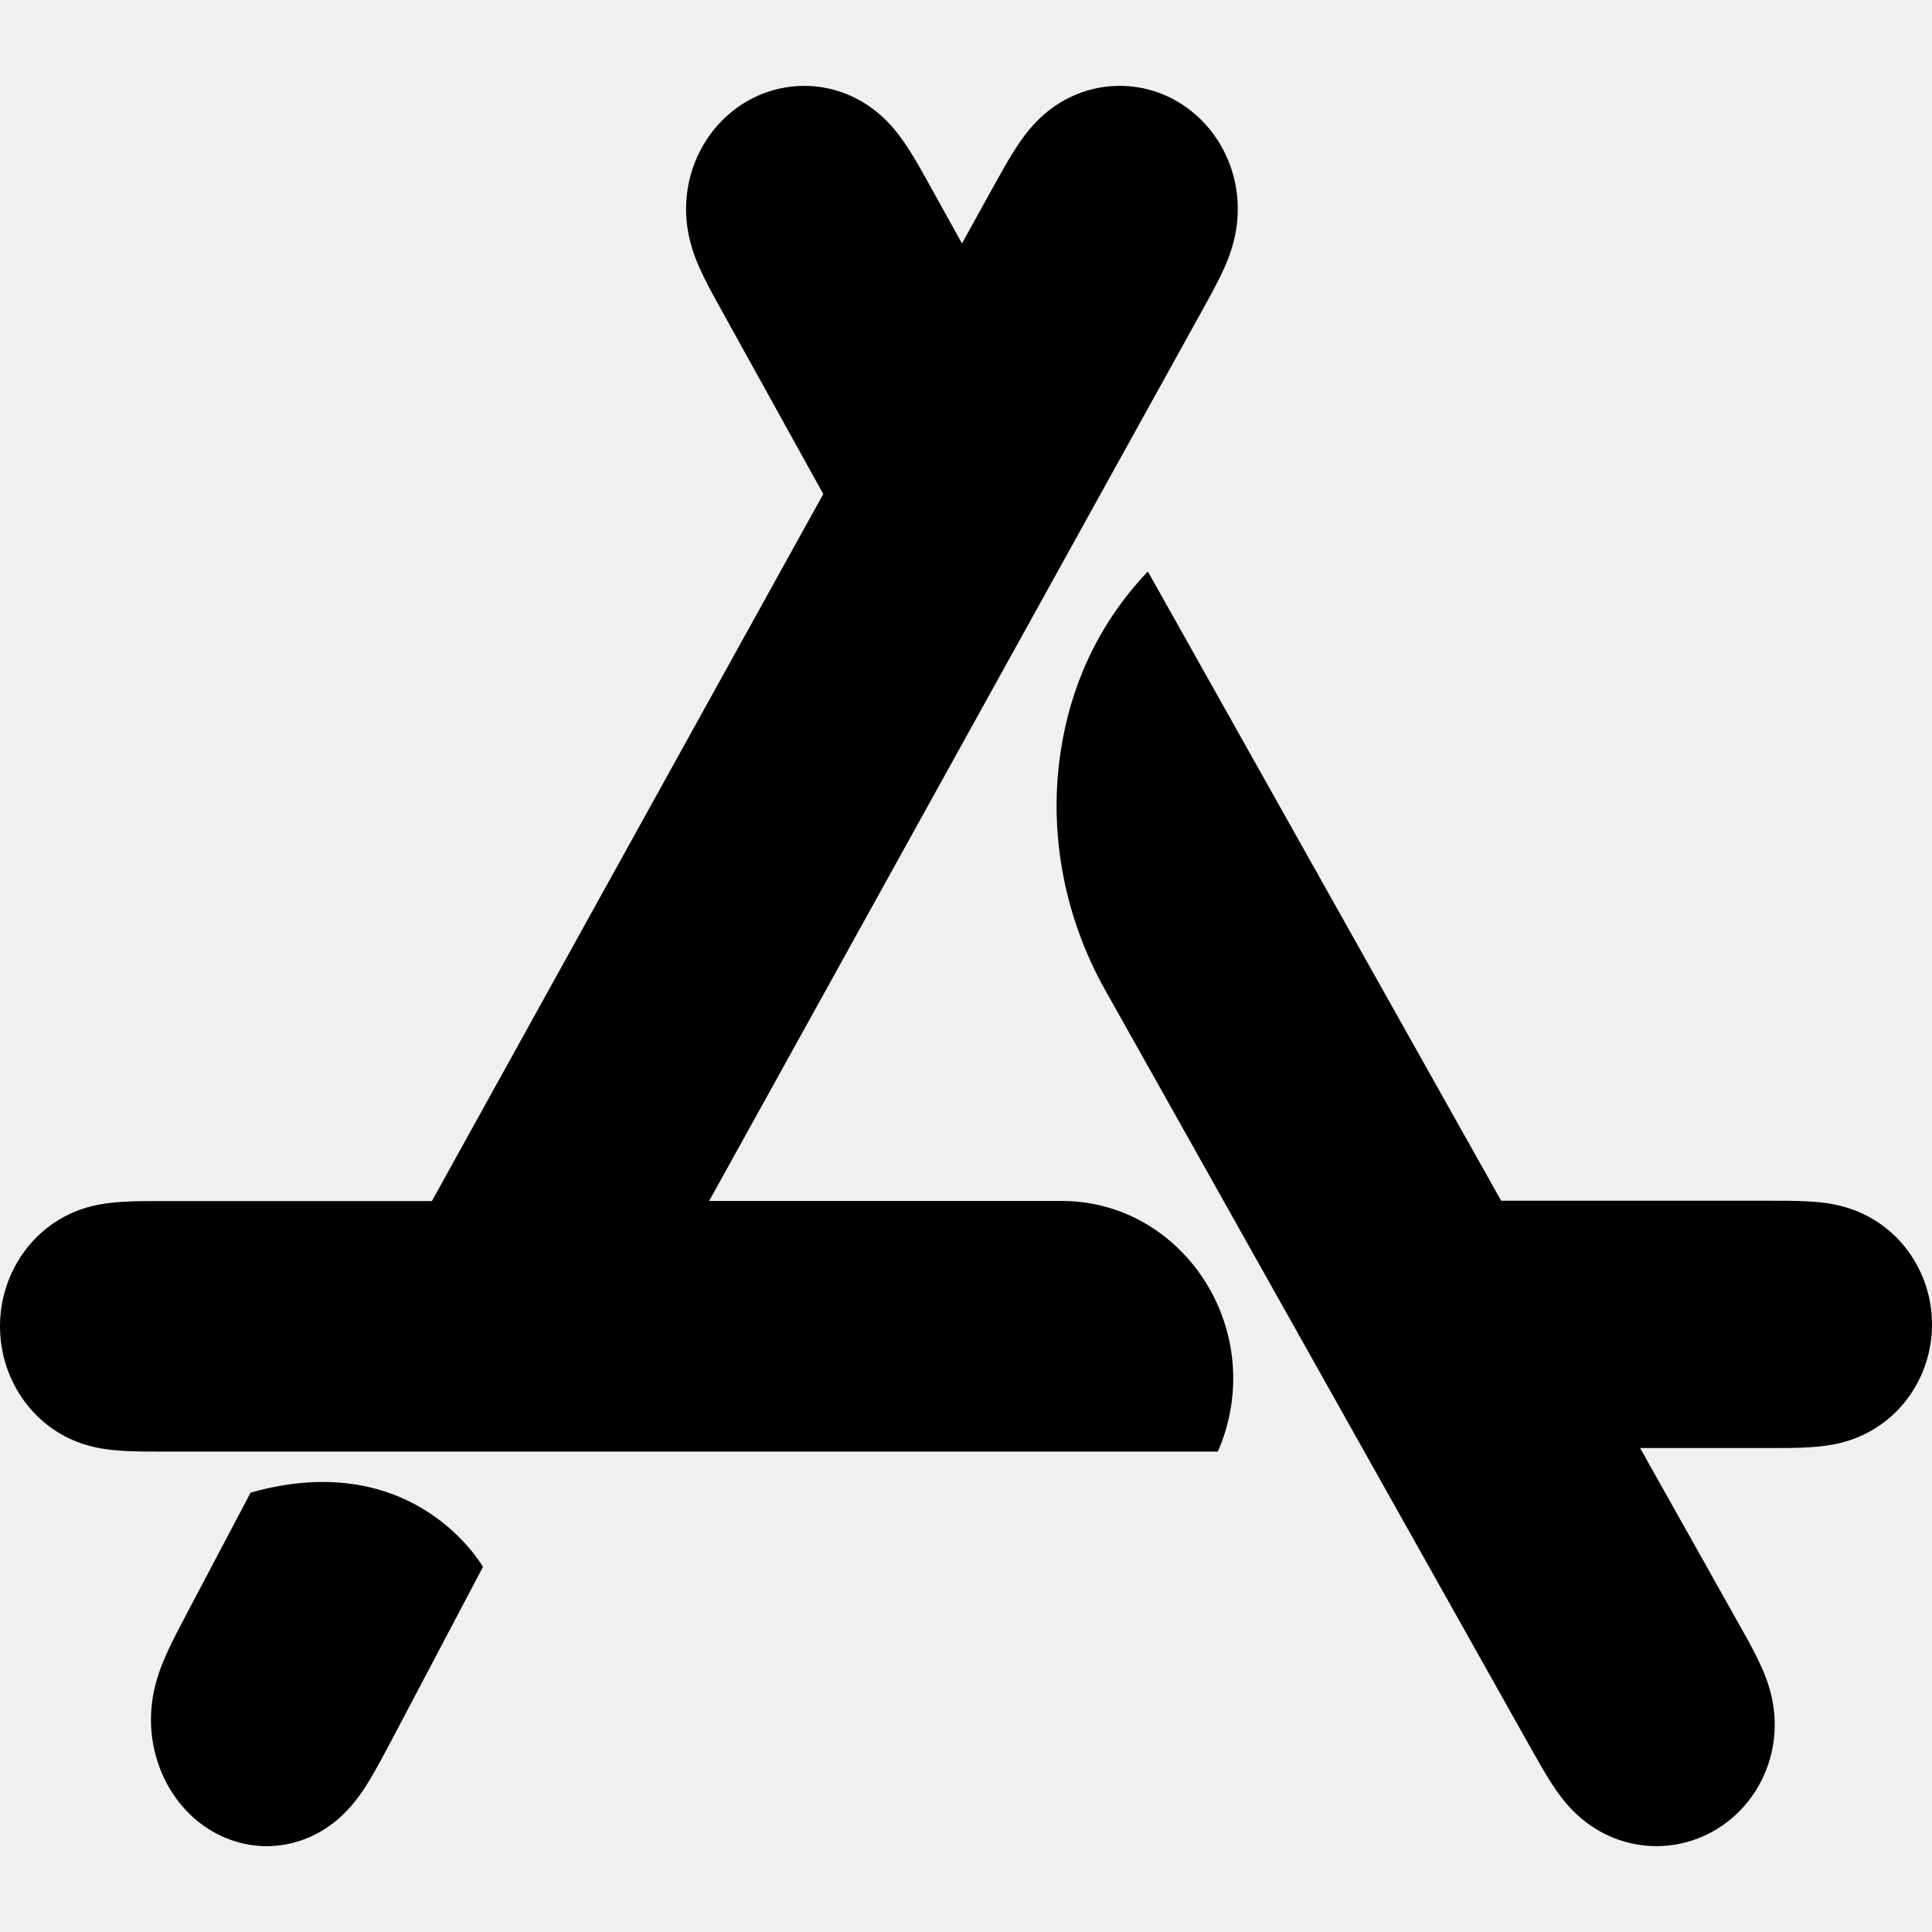
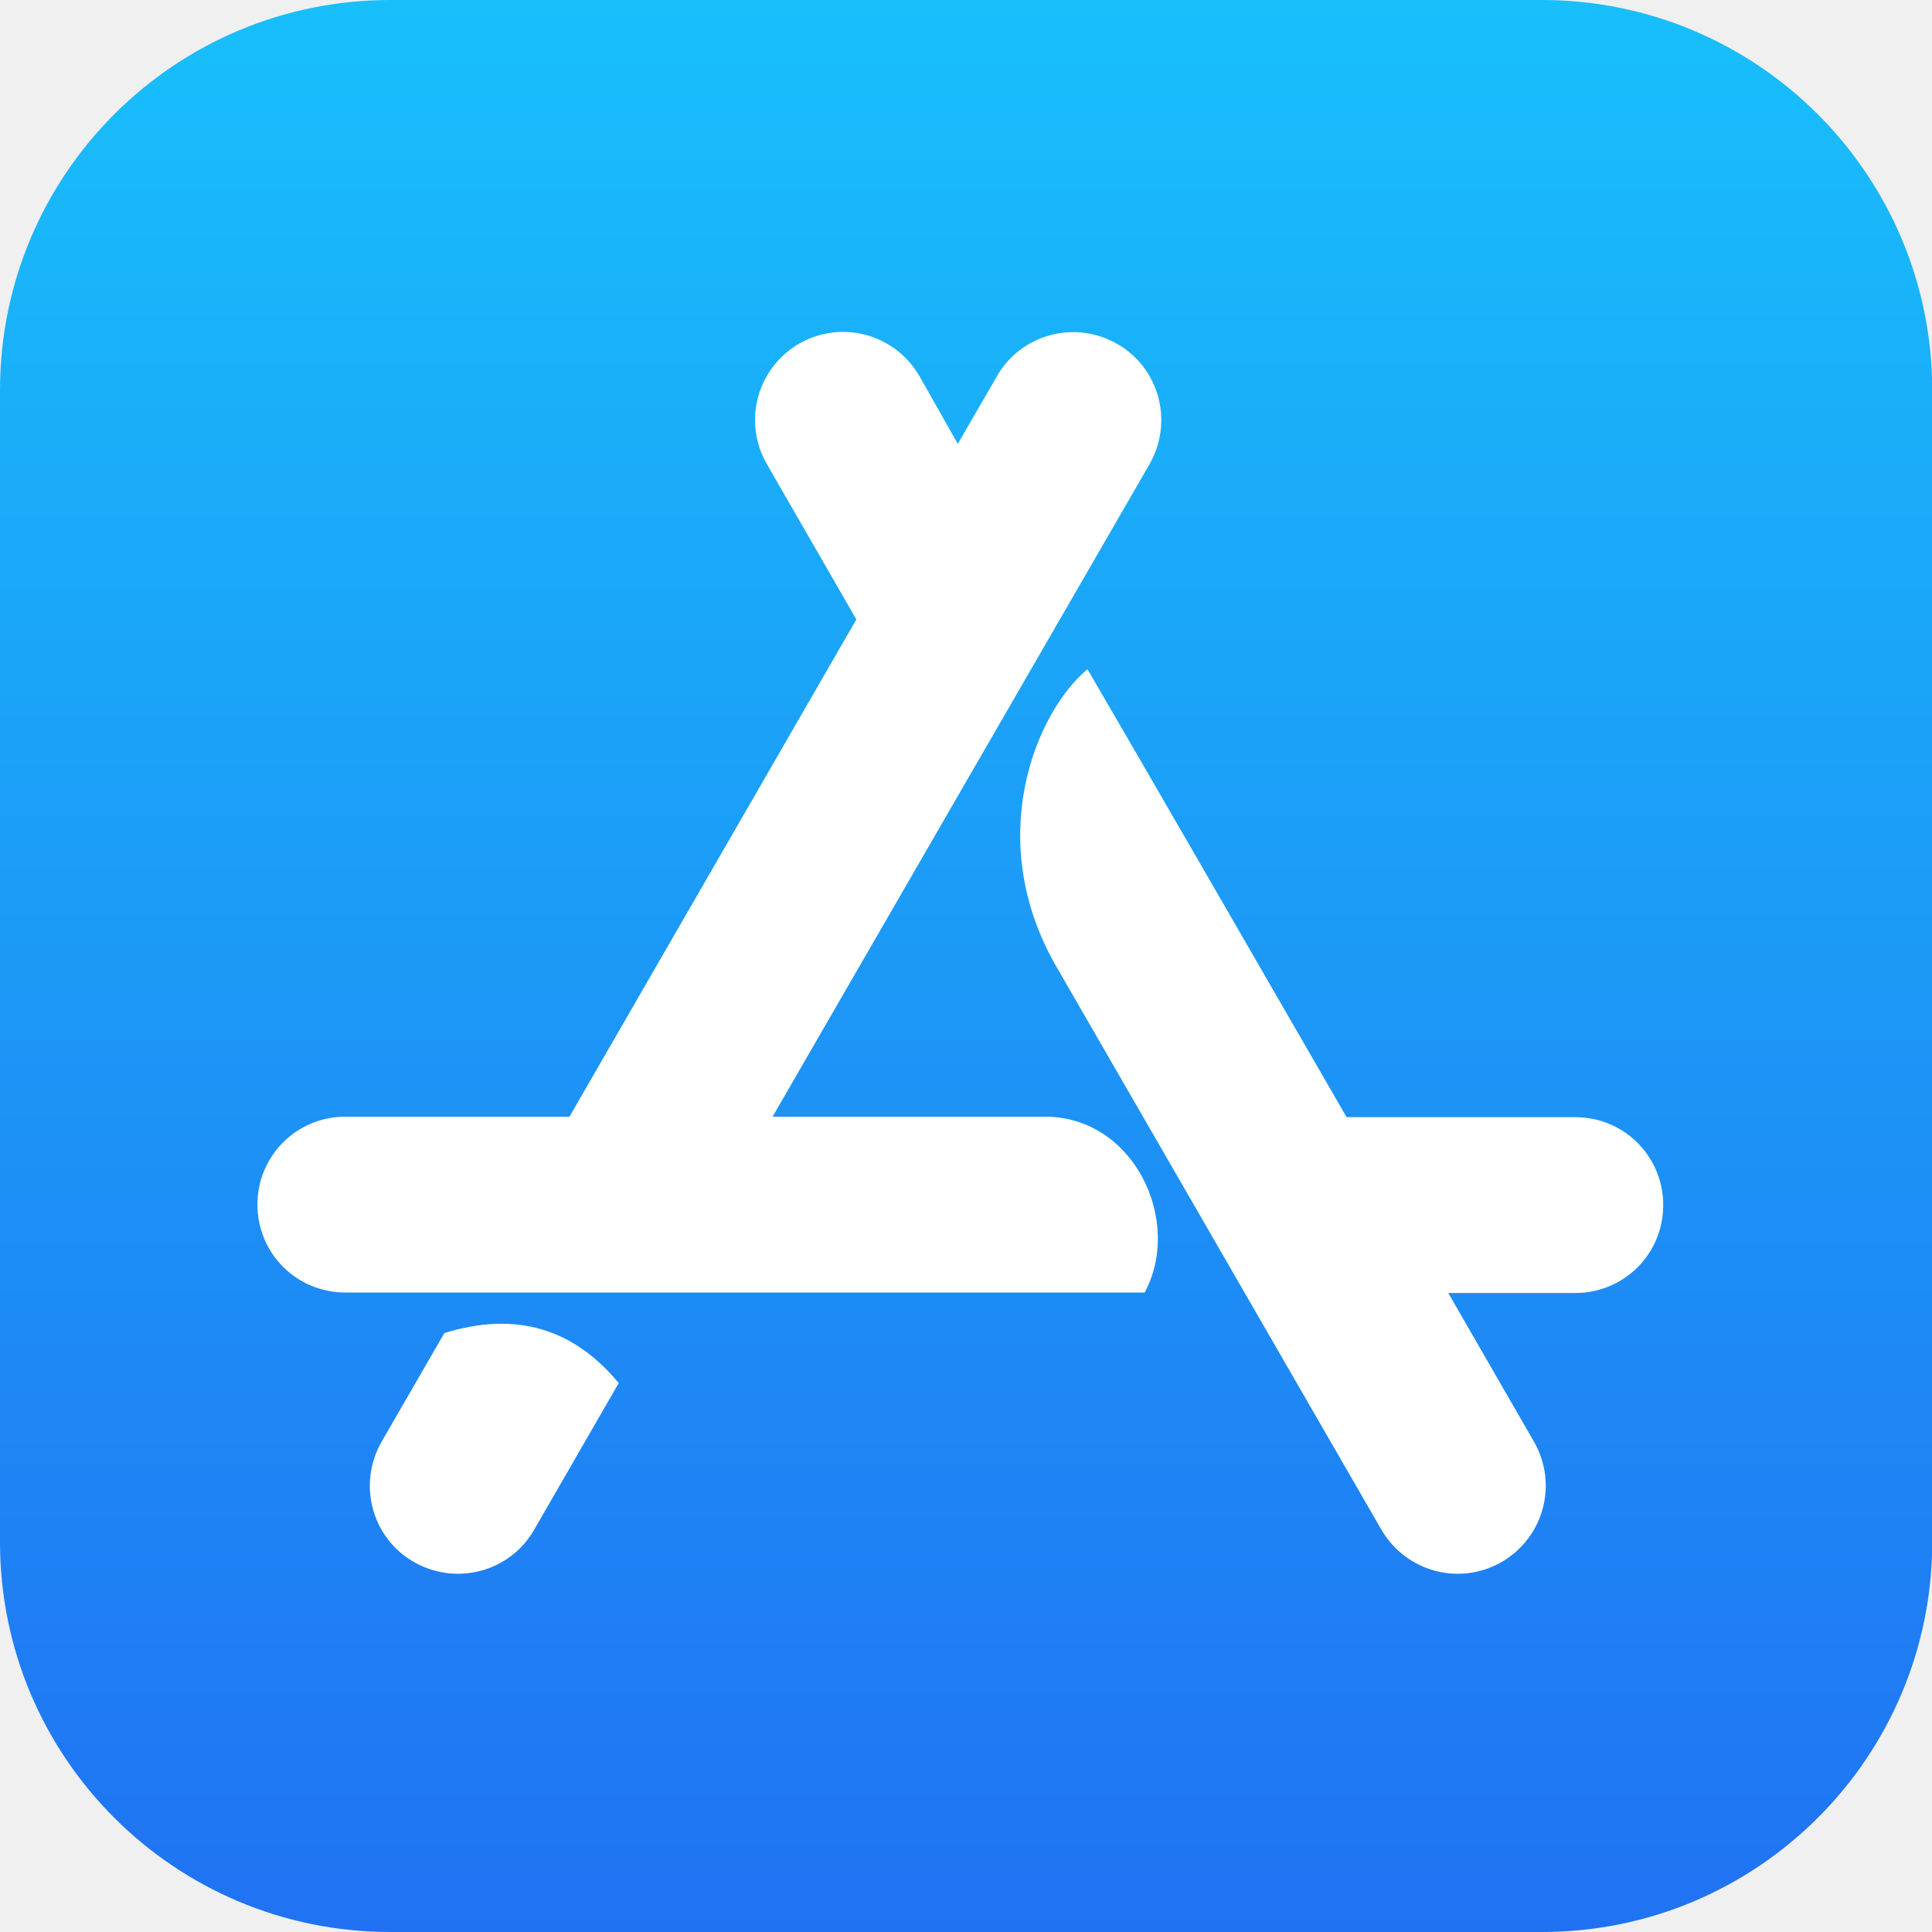
- <svg xmlns="http://www.w3.org/2000/svg" role="img" viewBox="0 0 24 24">
-   <path d="M8.809 14.919l6.111-11.037c.084-.151.168-.302.244-.458.069-.142.127-.285.165-.44.08-.326.059-.666-.066-.977-.124-.309-.342-.568-.62-.736a1.417 1.417 0 0 0-.921-.192c-.321.043-.614.194-.844.429-.109.112-.2.236-.283.369-.092.146-.175.298-.259.449l-.386.698-.387-.698c-.084-.151-.167-.303-.259-.449-.084-.133-.174-.257-.283-.369-.231-.235-.523-.386-.844-.429a1.418 1.418 0 0 0-.921.193c-.278.168-.496.426-.62.736-.125.311-.146.651-.066.977.038.155.096.298.165.44.075.156.16.307.244.458l1.248 2.254-4.862 8.783H2.03c-.168 0-.335-.001-.503.009-.152.009-.3.028-.448.071-.311.091-.582.28-.778.548-.195.267-.301.593-.301.928 0 .335.106.661.301.928.196.268.468.458.778.548.148.043.296.062.448.071.168.01.335.009.503.009h13.097c.017-.036.059-.129.1-.27.415-1.415-.616-2.843-2.035-2.843zM3.113 18.542l-.792 1.501c-.082.155-.164.31-.238.47-.067.146-.124.293-.161.452-.079.335-.058.683.065 1.003.121.318.335.583.607.755.273.172.589.242.901.198.314-.044.601-.199.826-.44.107-.115.195-.242.277-.379.09-.15.171-.306.254-.461L6 19.464c-.09-.149-.947-1.47-2.887-.922m20.586-3.006a1.471 1.471 0 0 0-.779-.541c-.148-.043-.296-.062-.448-.07-.168-.01-.335-.009-.503-.009H18.648l-4.389-7.817c-.665.701-.963 1.485-1.077 2.198-.166 1.033.037 2.093.546 3l5.274 9.393c.084.149.167.299.259.444.084.131.174.254.284.364.231.232.524.381.845.423.319.042.643-.024.922-.19.278-.165.497-.42.621-.726.125-.307.146-.642.066-.964-.038-.153-.096-.294-.165-.435-.075-.154-.16-.303-.244-.452l-1.216-2.166h1.596c.168 0 .335.001.503-.009.152-.009.301-.028.448-.07a1.471 1.471 0 0 0 .779-.541A1.539 1.539 0 0 0 24 16.452a1.539 1.539 0 0 0-.301-.916Z" />
+ <svg xmlns="http://www.w3.org/2000/svg" xml:space="preserve" viewBox="0 0 800 800">
+   <linearGradient id="a" x1="400.05" x2="400.05" y1="798.772" y2="-1.228" gradientTransform="matrix(1 0 0 -1 0 798.772)" gradientUnits="userSpaceOnUse">
+     <stop offset="0" style="stop-color:#18bffb" />
+     <stop offset="1" style="stop-color:#2072f3" />
+   </linearGradient>
+   <path fill="url(#a)" d="M638.4 0H161.6C72.3 0 0 72.3 0 161.6v476.9C0 727.7 72.3 800 161.6 800h476.9c89.2 0 161.6-72.3 161.6-161.6V161.6C800 72.3 727.7 0 638.4 0z" />
+   <path fill="#FFF" d="m396.6 183.8 16.2-28c10-17.5 32.3-23.4 49.8-13.4s23.4 32.3 13.4 49.8L319.9 462.4h112.9c36.6 0 57.1 43 41.2 72.8H143c-20.2 0-36.4-16.2-36.4-36.4s16.2-36.4 36.4-36.4h92.8l118.8-205.9-37.1-64.4c-10-17.5-4.1-39.6 13.4-49.8 17.5-10 39.6-4.1 49.8 13.4l15.9 28.1zM256.2 572.7l-35 60.7c-10 17.5-32.3 23.4-49.8 13.4S148 614.5 158 597l26-45c29.4-9.1 53.3-2.1 72.2 20.7zm301.4-110.1h94.7c20.2 0 36.4 16.2 36.4 36.4s-16.2 36.4-36.4 36.4h-52.6l35.5 61.6c10 17.5 4.1 39.6-13.4 49.8-17.5 10-39.6 4.1-49.8-13.4-59.8-103.7-104.7-181.3-134.5-233-30.5-52.6-8.7-105.4 12.8-123.3 23.9 41 59.6 102.9 107.3 185.5z" />
</svg>
